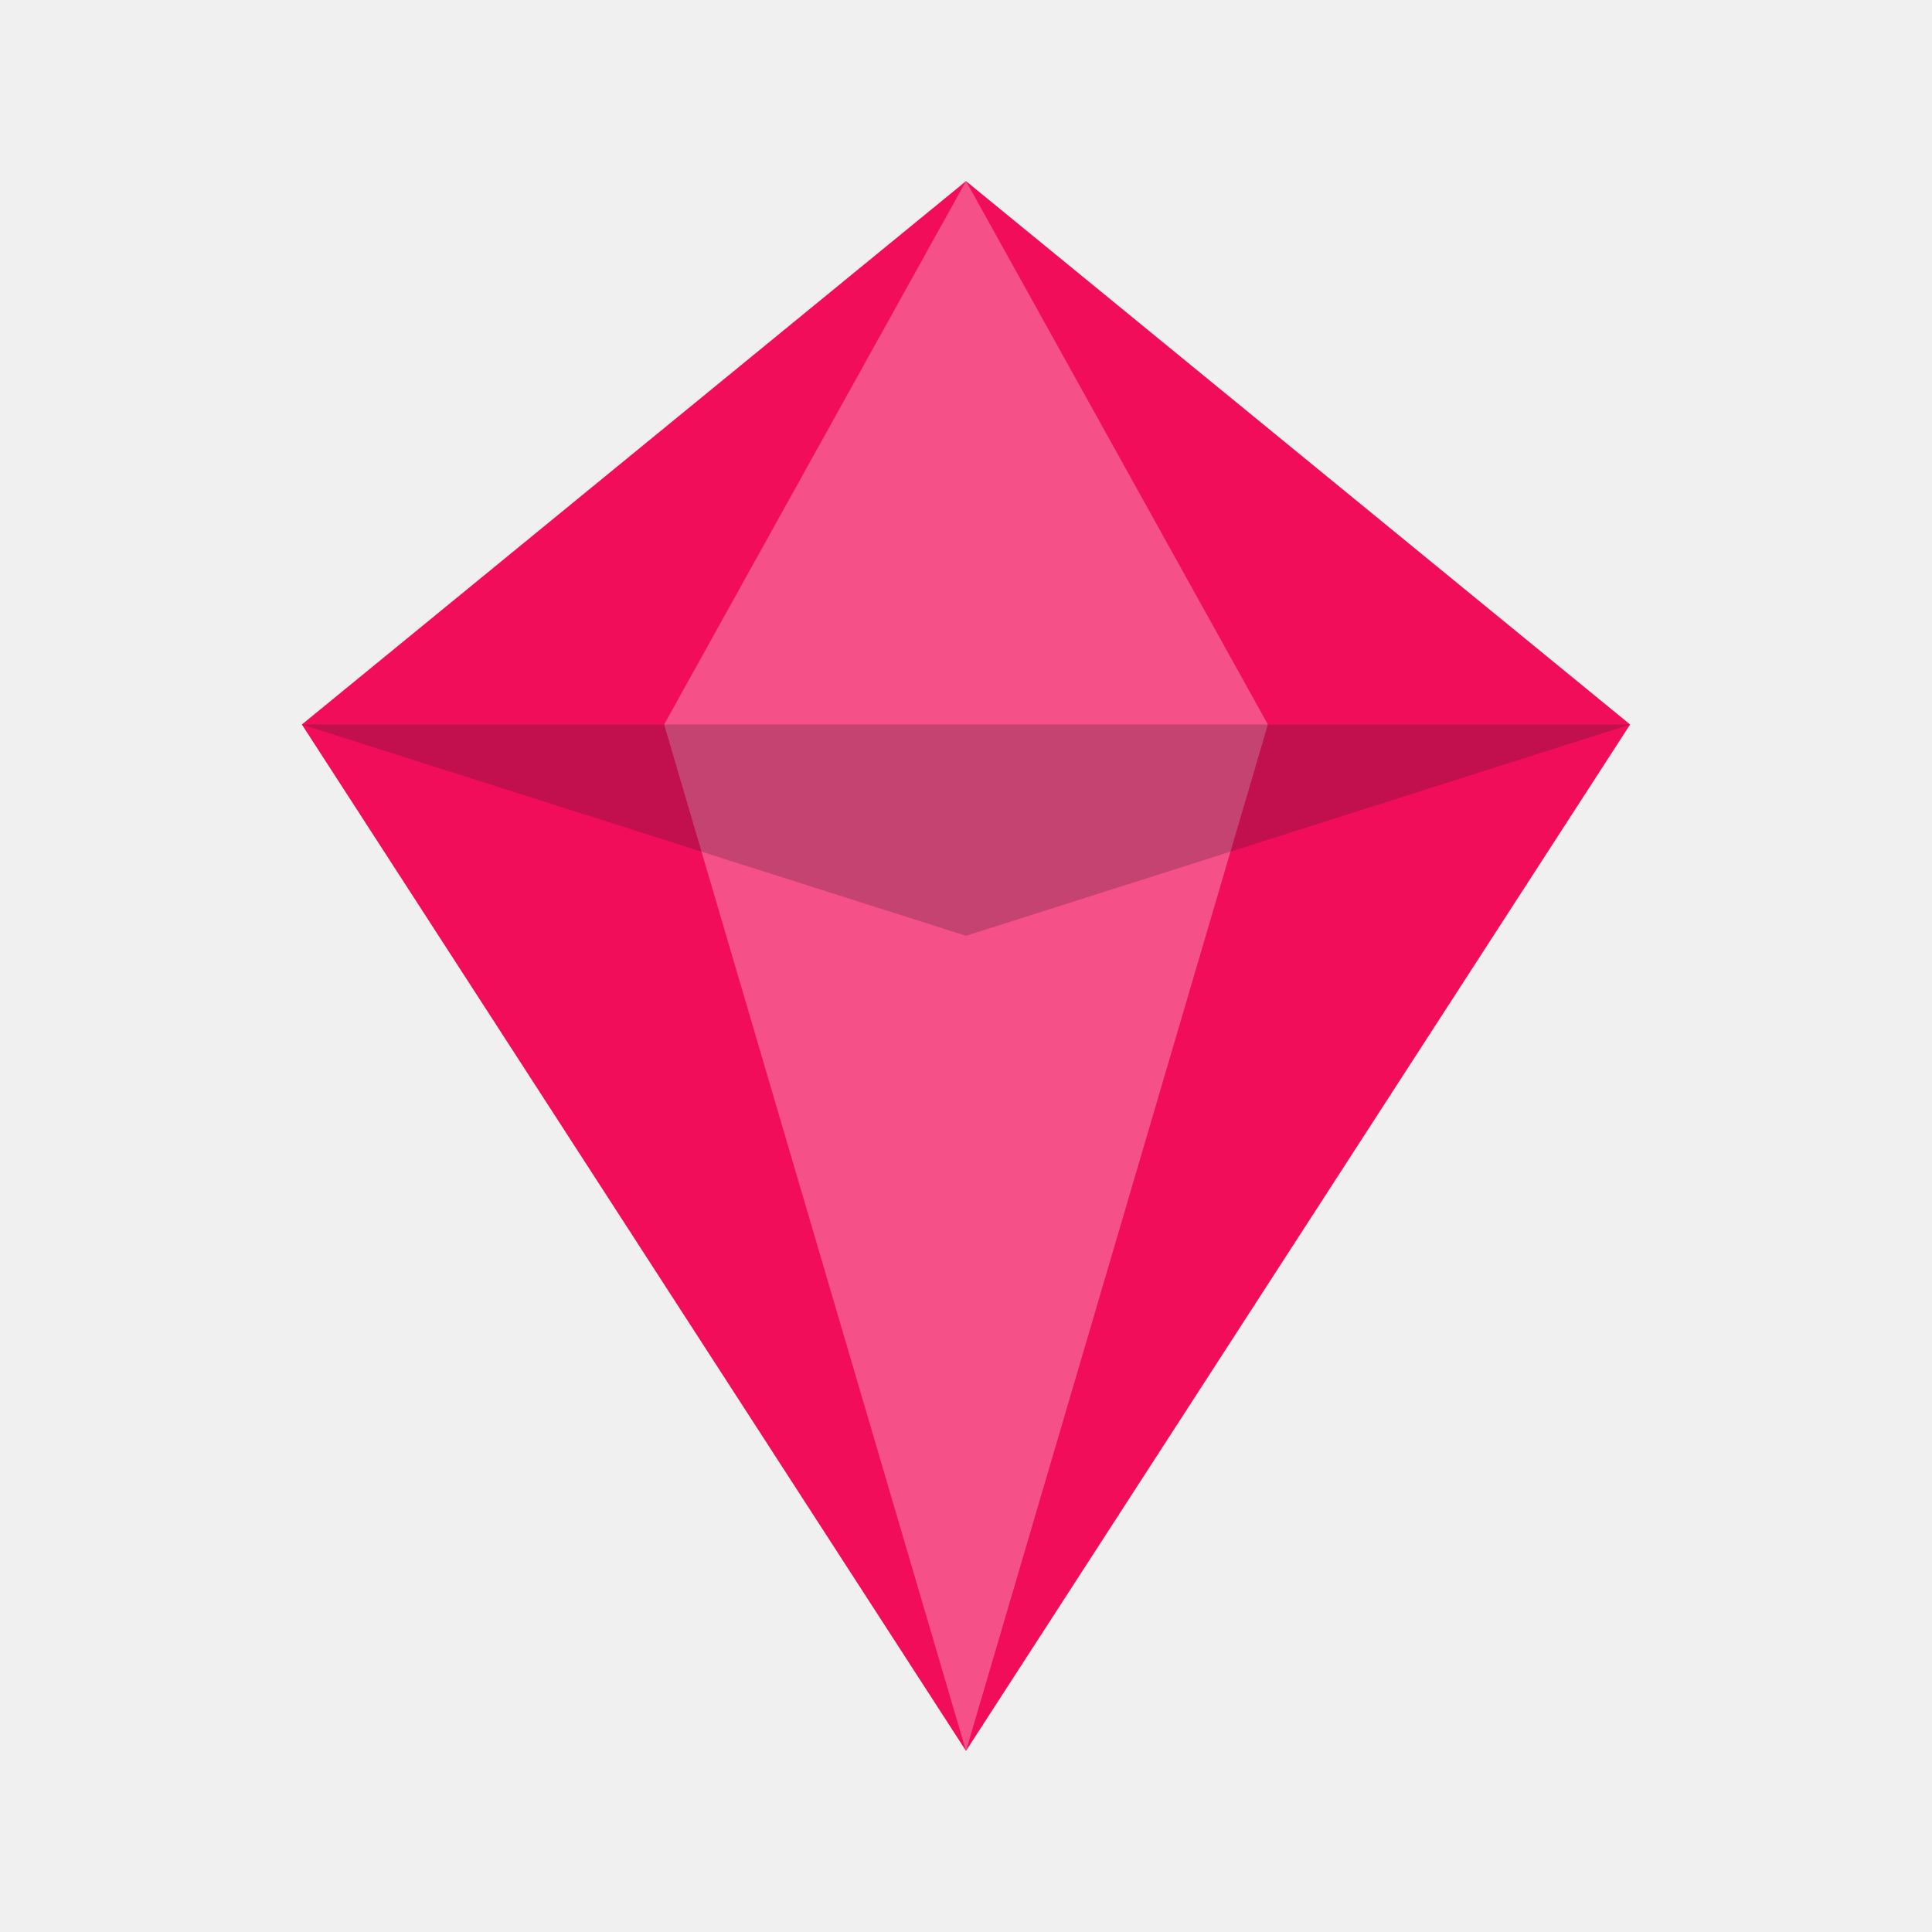
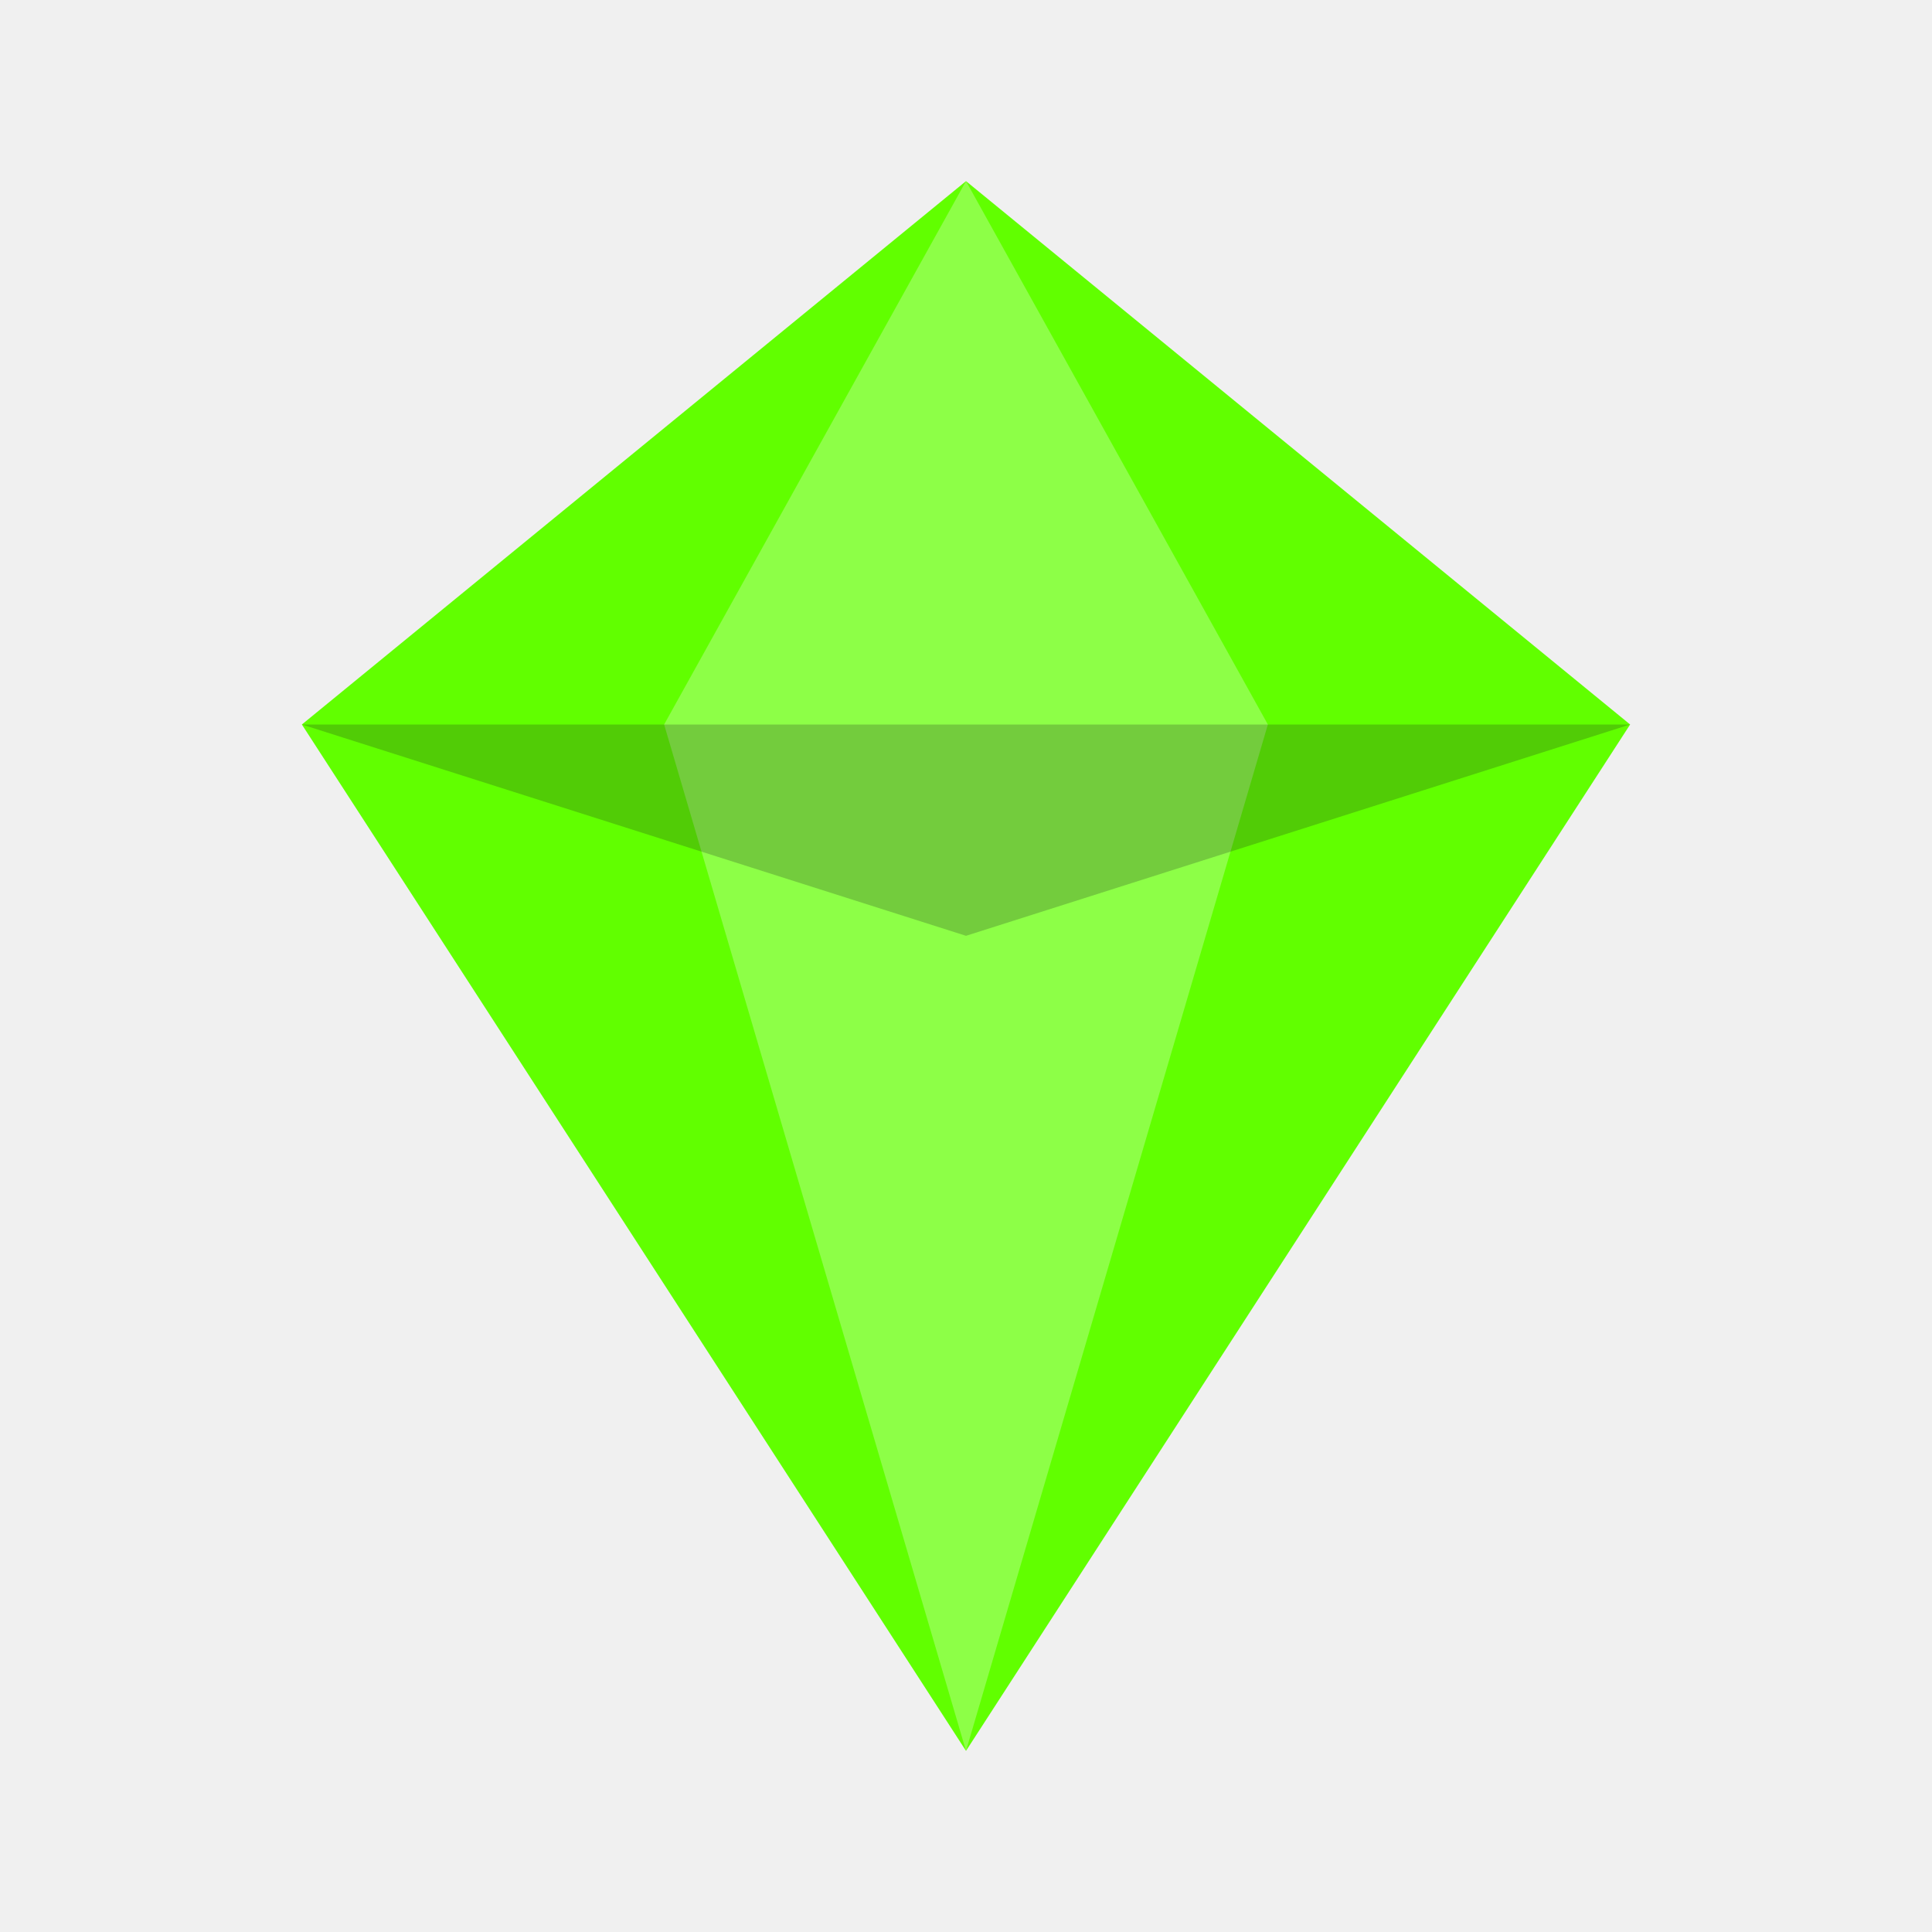
<svg xmlns="http://www.w3.org/2000/svg" viewBox="0 0 32 32">
-   <path d="M16 3 L27 12 L16 29 L5 12 Z" fill="#F20D5B" />
+   <path d="M16 3 L27 12 L16 29 L5 12 Z" fill="#61FF00" />
  <path d="M16 3 L21 12 L16 29 L11 12 Z" fill="#FFFFFF" opacity="0.28" />
  <path d="M5 12 L27 12 L16 15.5 Z" fill="#16181D" opacity="0.22" />
</svg>
